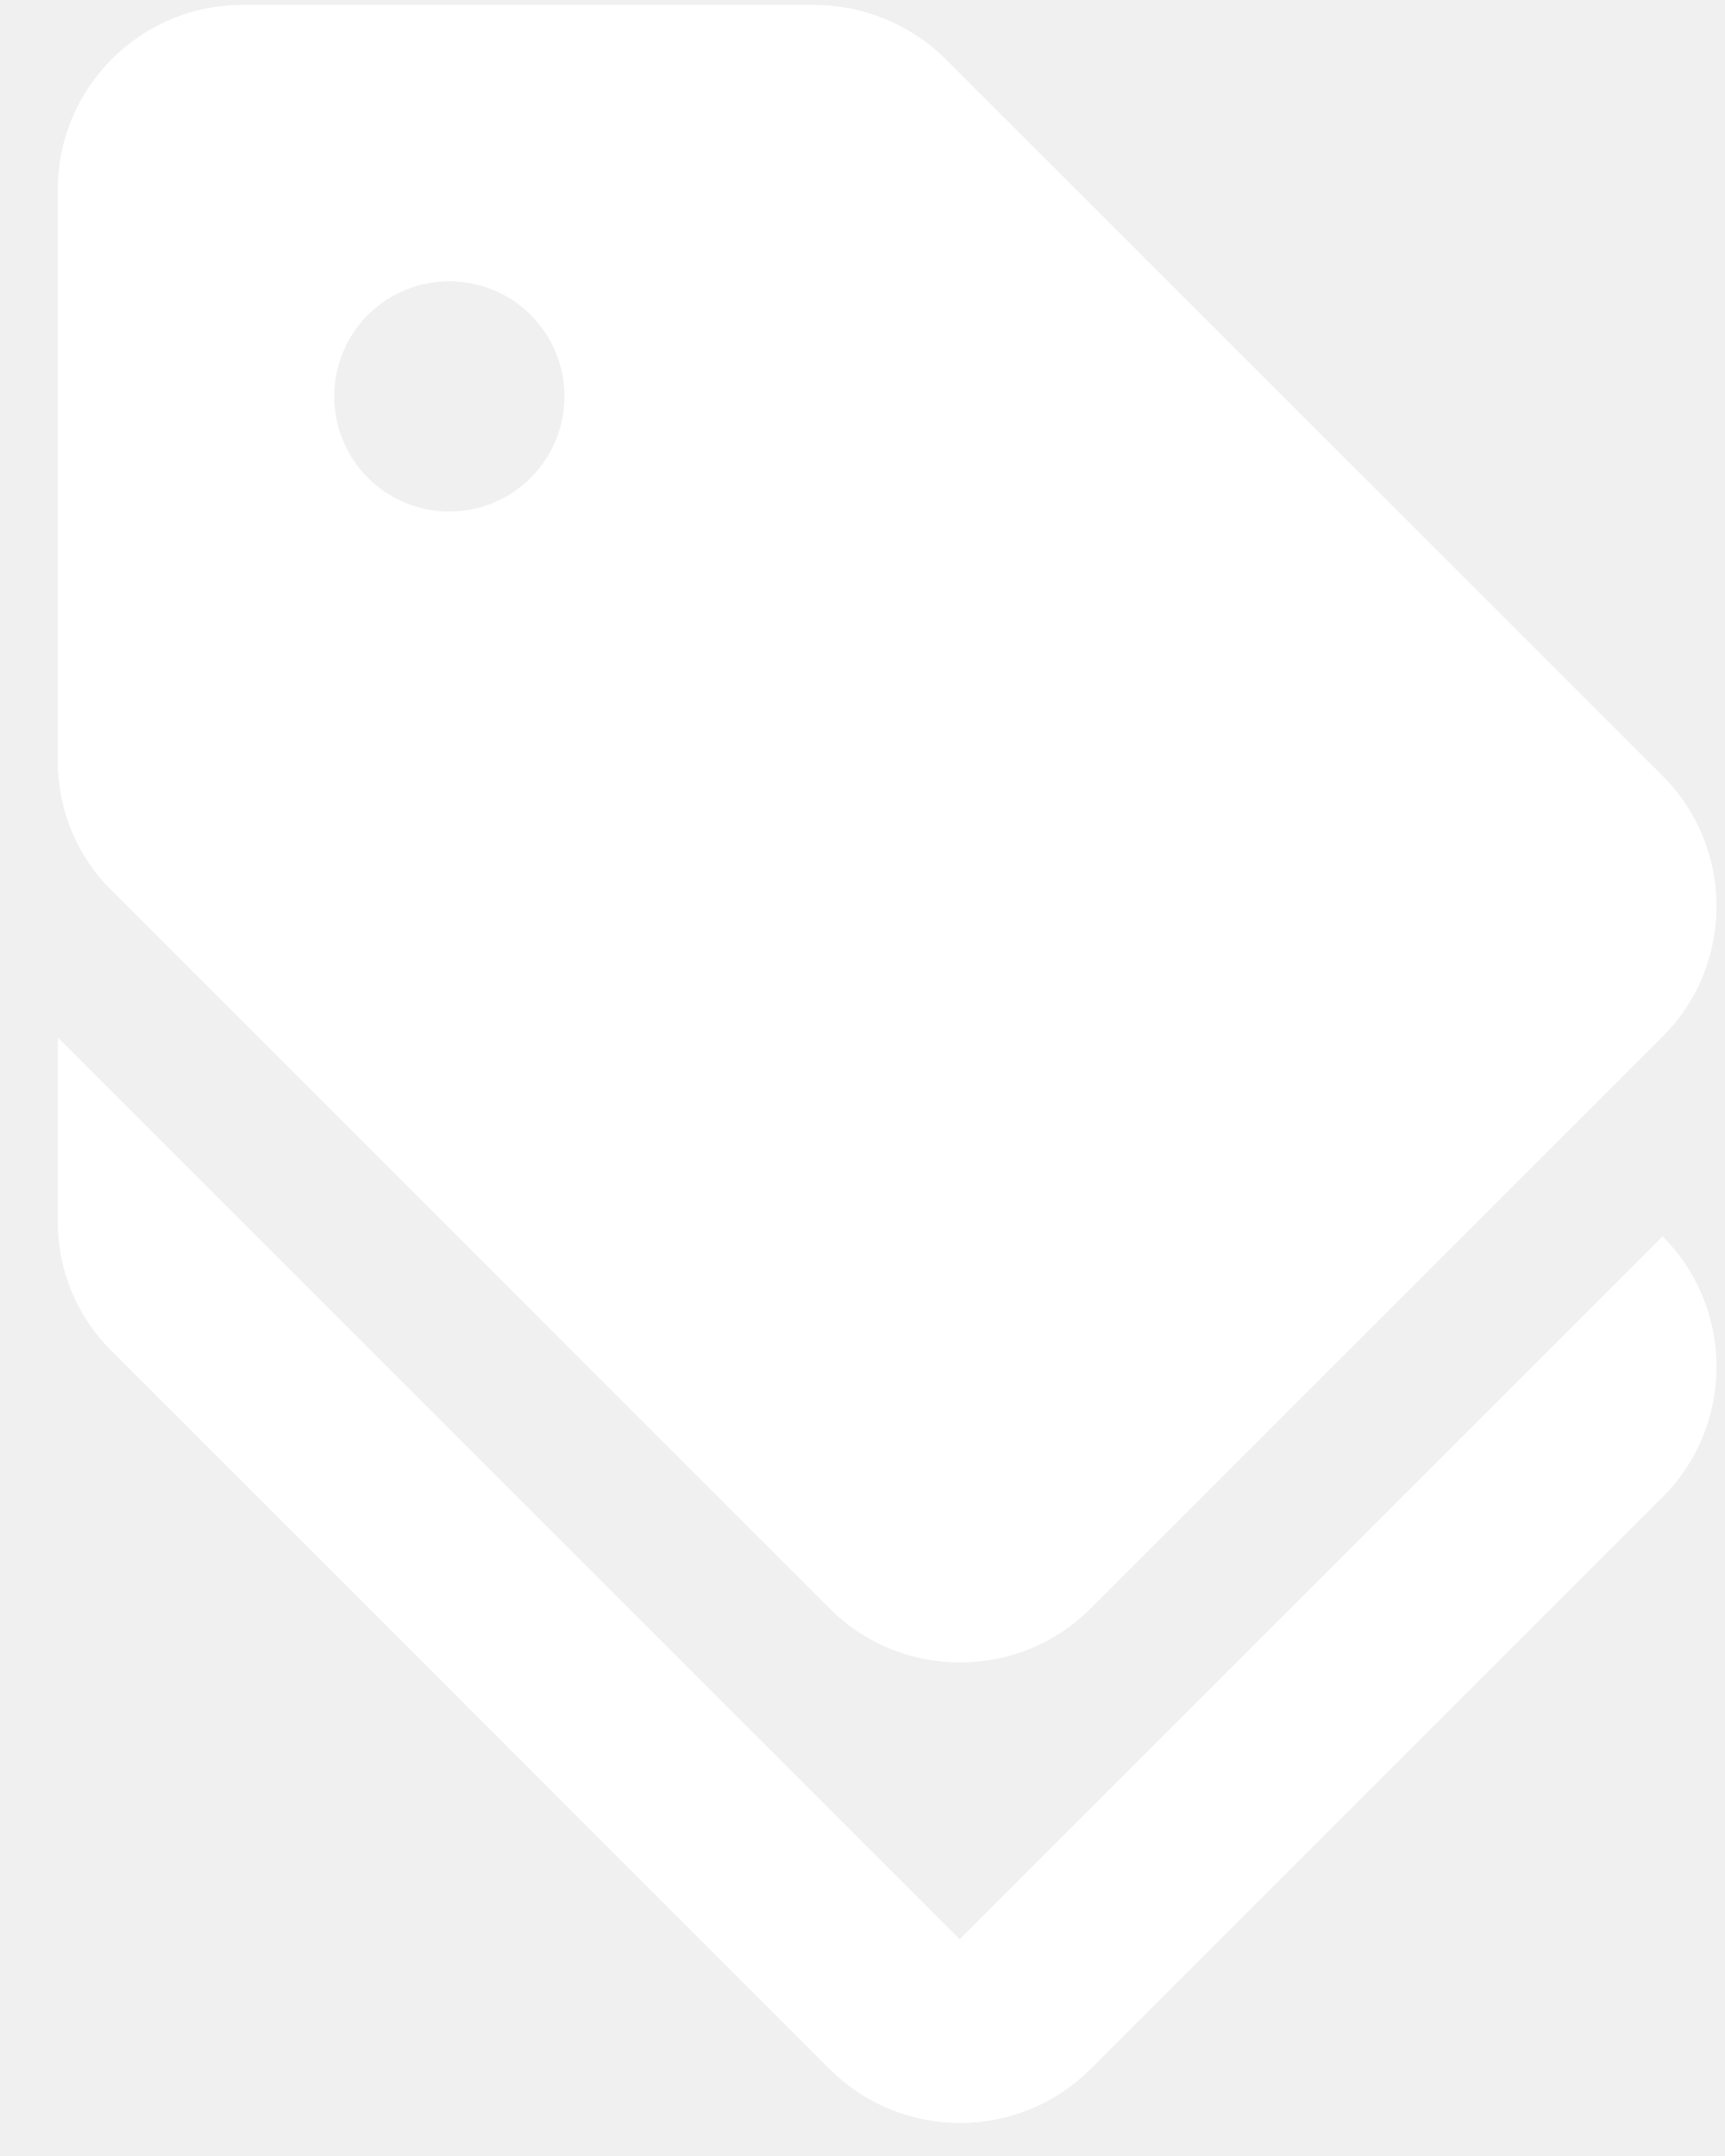
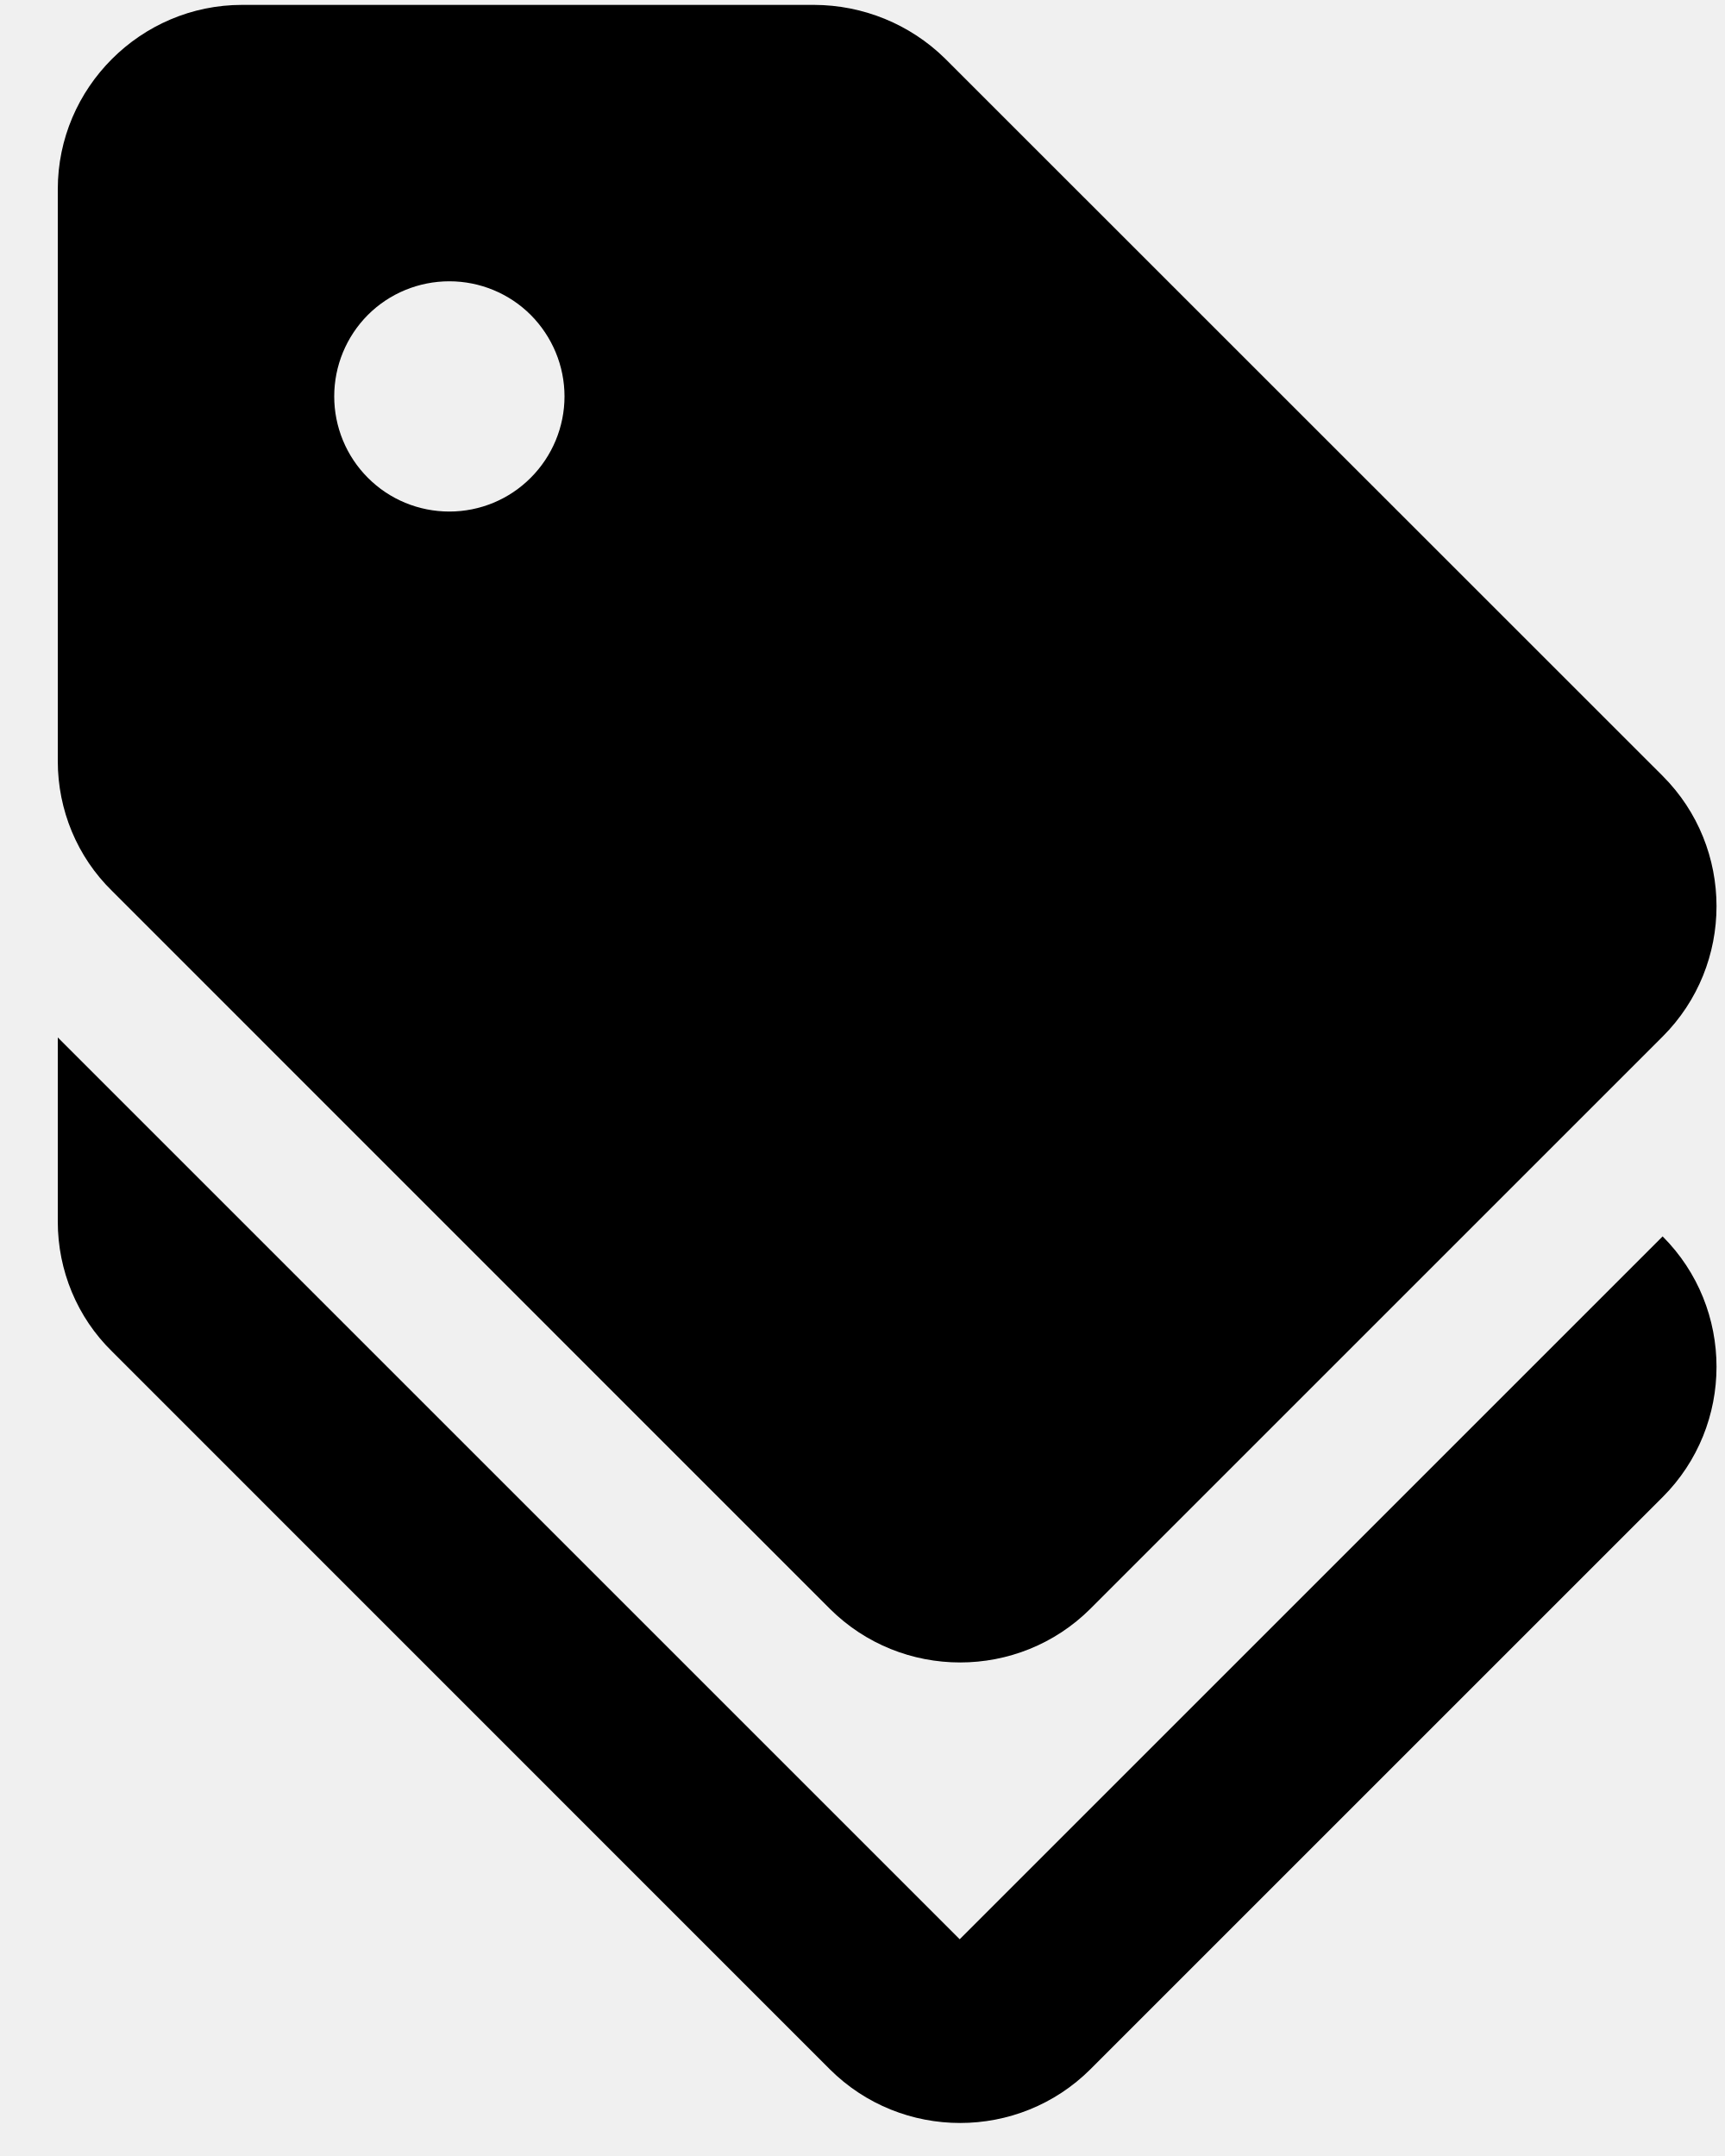
- <svg xmlns="http://www.w3.org/2000/svg" width="12" height="15" viewBox="0 0 12 15" fill="none">
-   <path d="M6.676 13.492L0.402 7.218V8.5C0.402 8.839 0.537 9.166 0.78 9.403L5.772 14.396C6.272 14.895 7.086 14.895 7.586 14.396L11.566 10.416C12.066 9.916 12.066 9.102 11.566 8.602L6.676 13.492Z" fill="white" />
-   <path d="M5.772 11.192C6.272 11.691 7.086 11.691 7.586 11.192L11.566 7.212C12.066 6.712 12.066 5.898 11.566 5.398L6.573 0.406C6.33 0.168 6.004 0.035 5.663 0.034L1.684 0.034C0.979 0.034 0.402 0.611 0.402 1.316V5.296C0.402 5.635 0.537 5.962 0.78 6.199L5.772 11.192ZM3.126 1.957C3.338 1.957 3.542 2.041 3.692 2.191C3.842 2.342 3.927 2.545 3.927 2.758C3.927 2.97 3.842 3.174 3.692 3.324C3.542 3.475 3.338 3.559 3.126 3.559C2.913 3.559 2.709 3.475 2.559 3.324C2.409 3.174 2.325 2.97 2.325 2.758C2.325 2.545 2.409 2.342 2.559 2.191C2.709 2.041 2.913 1.957 3.126 1.957Z" fill="white" />
+ <svg xmlns="http://www.w3.org/2000/svg" width="12" height="15" viewBox="0 0 12 15" fill="currentColor">
+   <path d="M6.676 13.492L0.402 7.218V8.5C0.402 8.839 0.537 9.166 0.78 9.403L5.772 14.396C6.272 14.895 7.086 14.895 7.586 14.396L11.566 10.416C12.066 9.916 12.066 9.102 11.566 8.602L6.676 13.492Z" fill="currentColor" />
+   <path d="M5.772 11.192C6.272 11.691 7.086 11.691 7.586 11.192L11.566 7.212C12.066 6.712 12.066 5.898 11.566 5.398L6.573 0.406C6.33 0.168 6.004 0.035 5.663 0.034L1.684 0.034C0.979 0.034 0.402 0.611 0.402 1.316V5.296C0.402 5.635 0.537 5.962 0.78 6.199L5.772 11.192ZM3.126 1.957C3.338 1.957 3.542 2.041 3.692 2.191C3.842 2.342 3.927 2.545 3.927 2.758C3.927 2.97 3.842 3.174 3.692 3.324C3.542 3.475 3.338 3.559 3.126 3.559C2.913 3.559 2.709 3.475 2.559 3.324C2.409 3.174 2.325 2.97 2.325 2.758C2.325 2.545 2.409 2.342 2.559 2.191C2.709 2.041 2.913 1.957 3.126 1.957Z" fill="currentColor" />
</svg>
